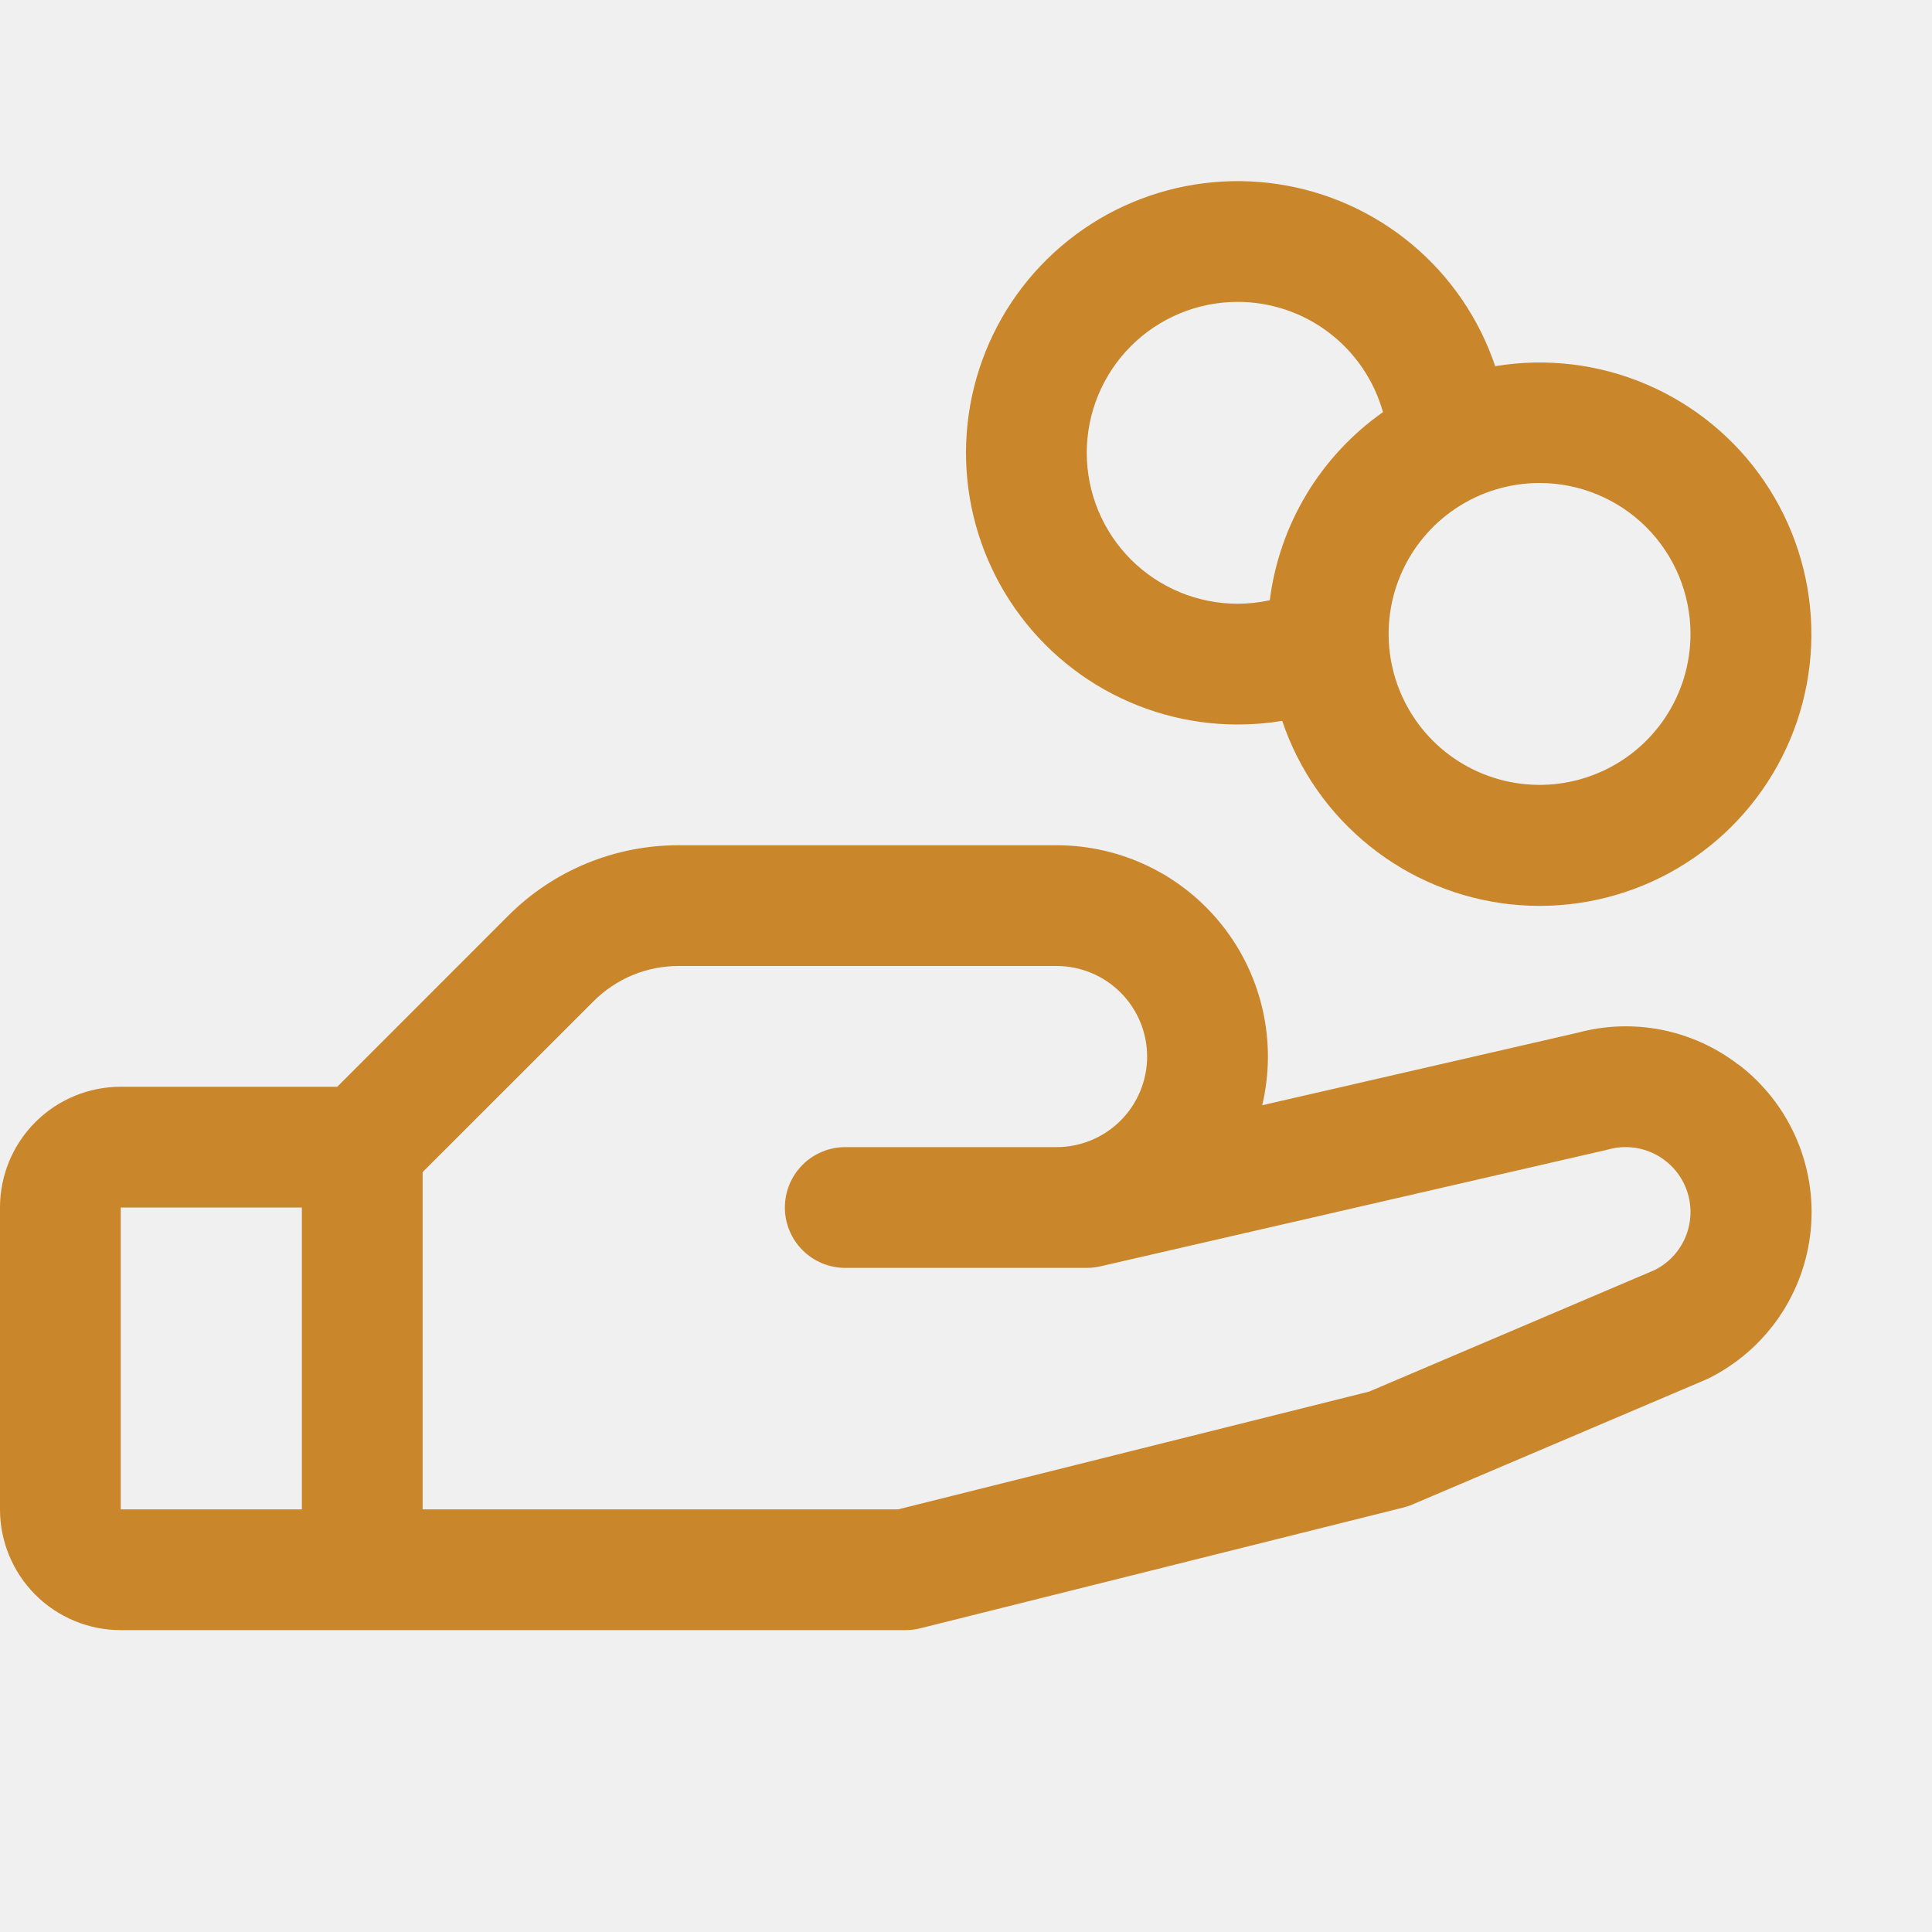
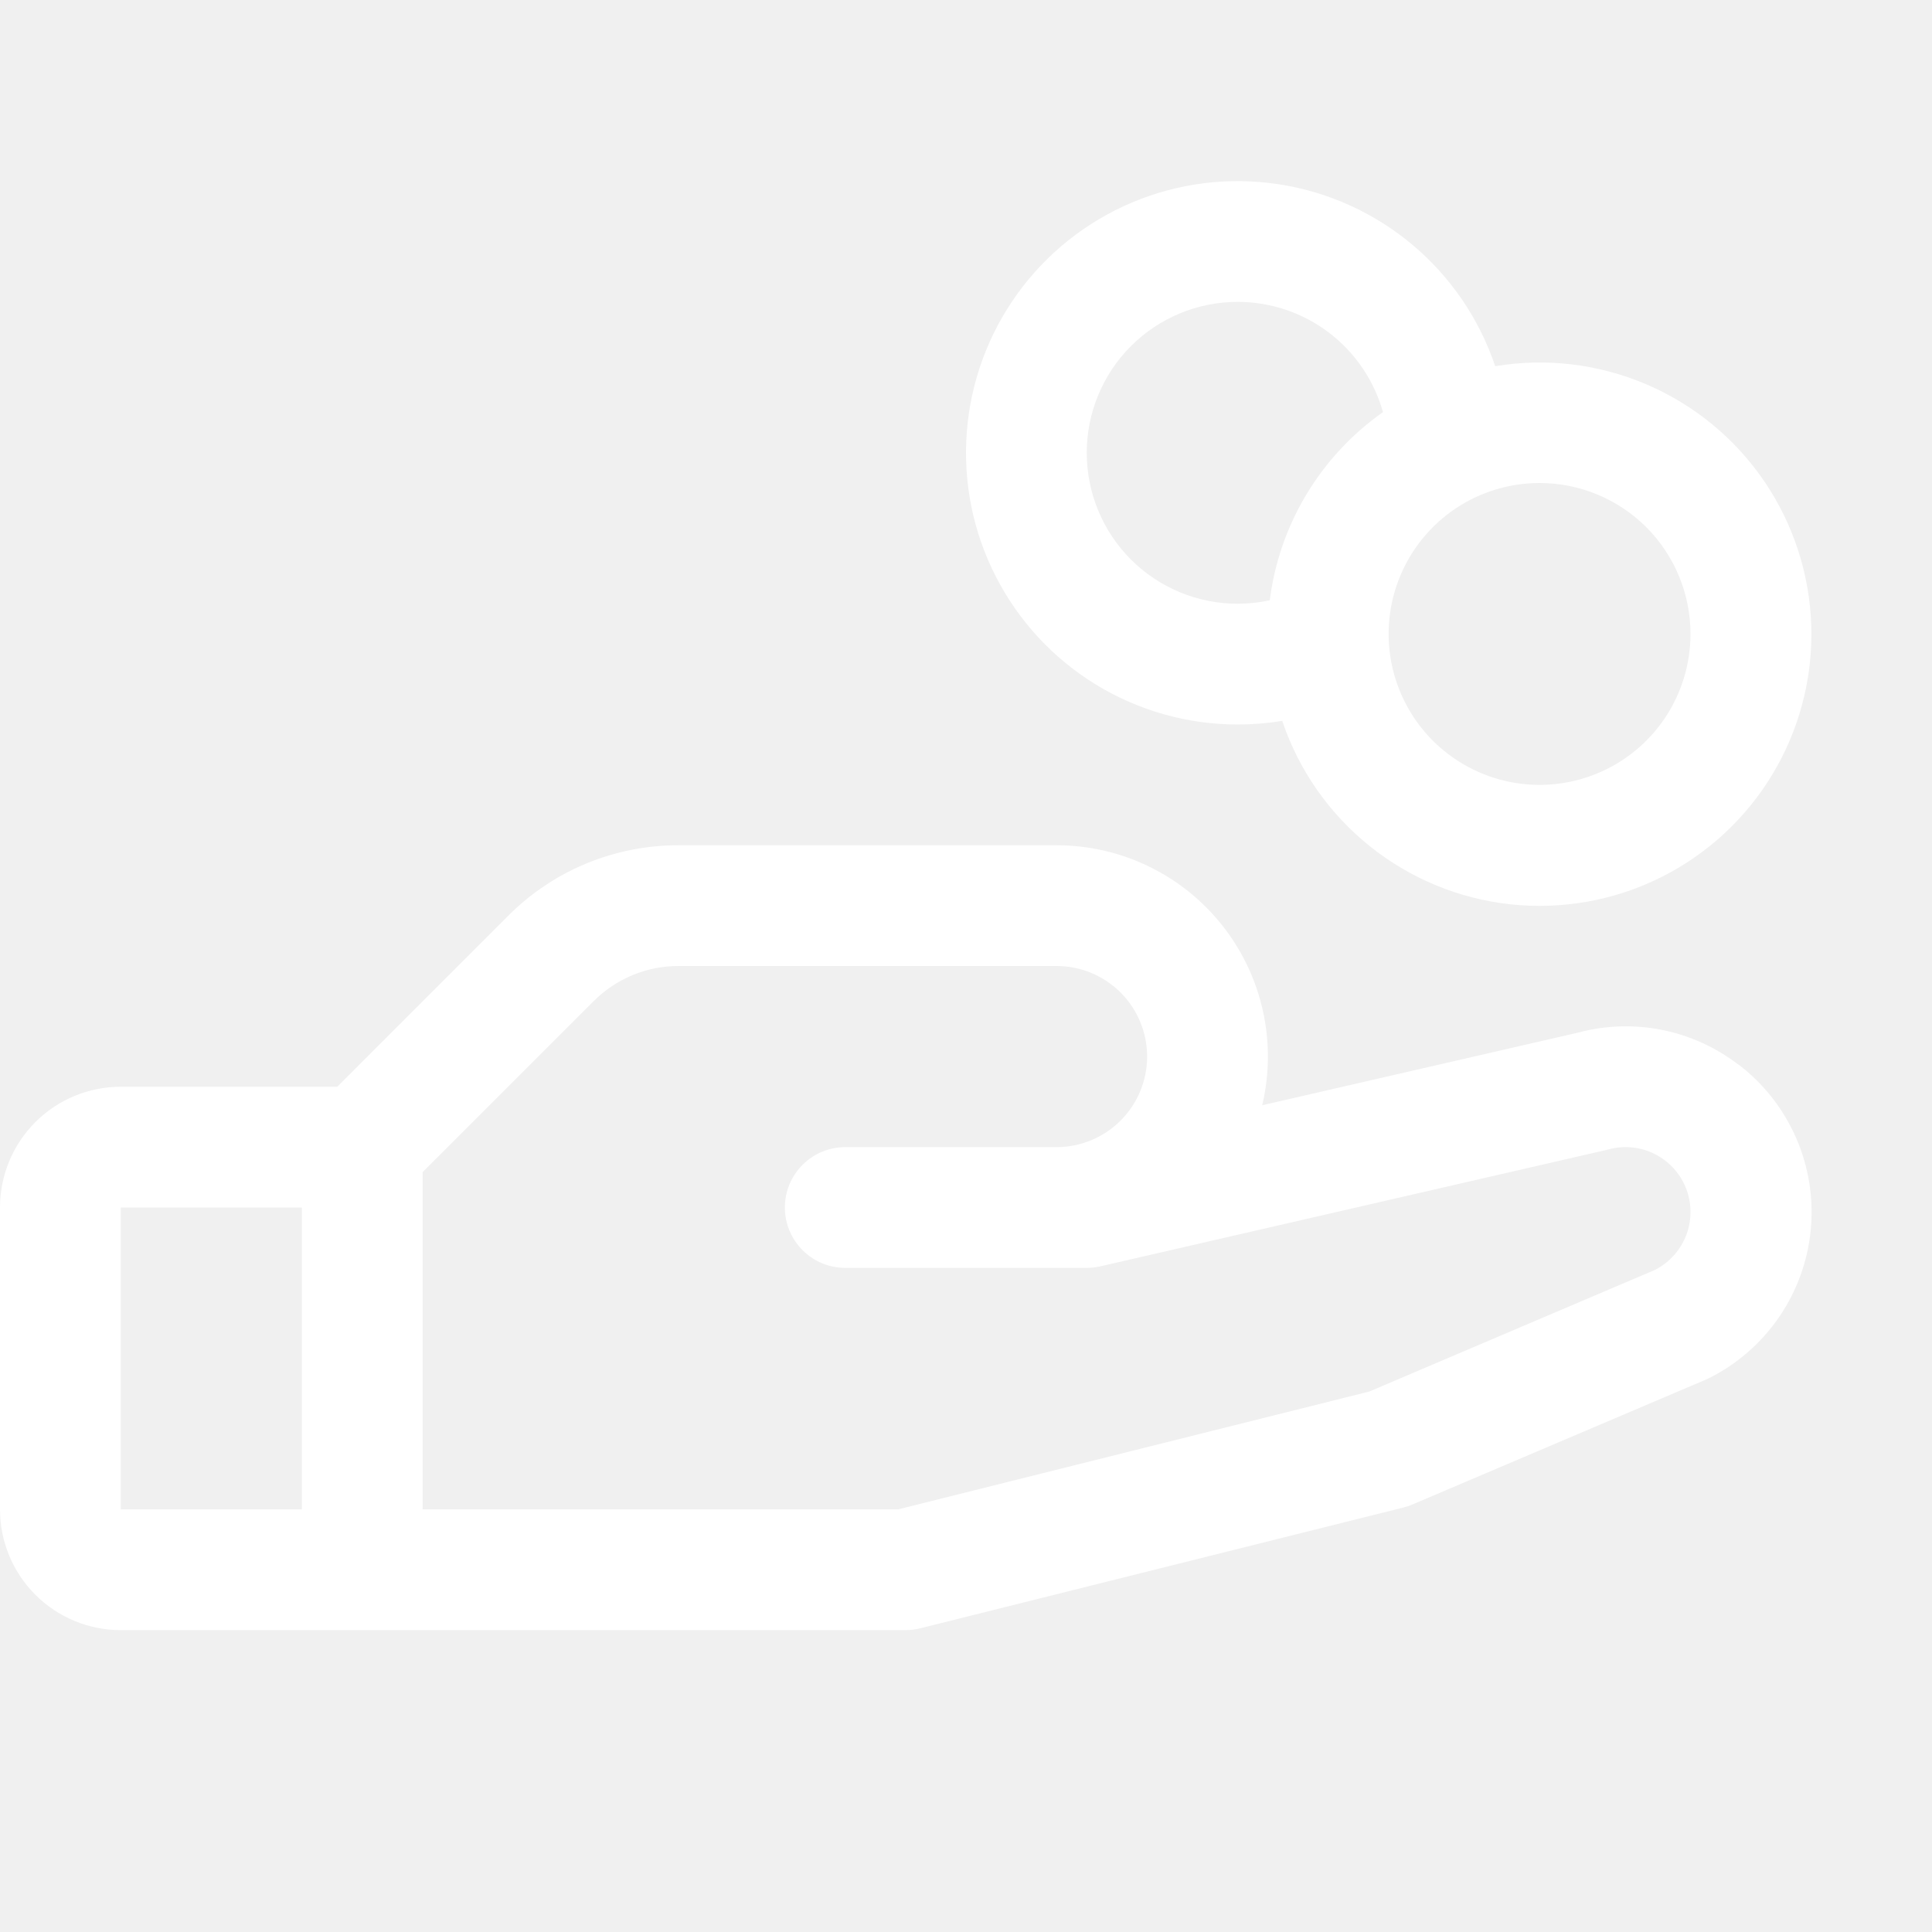
<svg xmlns="http://www.w3.org/2000/svg" width="56" height="56" viewBox="0 0 56 56" fill="none">
  <g clip-path="url(#clip0_248_476)">
-     <path d="M50.385 30.857C49.733 30.356 48.975 30.012 48.17 29.851C47.364 29.691 46.532 29.718 45.738 29.932L36.586 32.036C36.799 31.136 36.806 30.2 36.605 29.298C36.405 28.395 36.003 27.55 35.429 26.825C34.856 26.1 34.126 25.514 33.294 25.112C32.462 24.709 31.549 24.5 30.625 24.5H19.674C18.755 24.498 17.844 24.678 16.994 25.029C16.144 25.381 15.373 25.898 14.724 26.55L9.776 31.5H3.5C2.572 31.5 1.681 31.869 1.025 32.525C0.369 33.181 0 34.072 0 35L0 43.75C0 44.678 0.369 45.569 1.025 46.225C1.681 46.881 2.572 47.25 3.5 47.25H26.25C26.393 47.25 26.536 47.232 26.674 47.197L40.674 43.697C40.764 43.676 40.851 43.647 40.935 43.61L49.438 39.992L49.534 39.948C50.351 39.54 51.051 38.93 51.567 38.177C52.084 37.423 52.4 36.55 52.486 35.641C52.572 34.731 52.425 33.815 52.059 32.978C51.693 32.141 51.12 31.411 50.393 30.857H50.385ZM3.5 35H8.75V43.75H3.5V35ZM48 36.796L39.688 40.335L26.031 43.75H12.25V33.974L17.2 29.026C17.524 28.7 17.91 28.441 18.334 28.265C18.759 28.088 19.215 27.998 19.674 28H30.625C31.321 28 31.989 28.277 32.481 28.769C32.973 29.261 33.25 29.929 33.25 30.625C33.25 31.321 32.973 31.989 32.481 32.481C31.989 32.973 31.321 33.25 30.625 33.25H24.5C24.036 33.25 23.591 33.434 23.263 33.763C22.934 34.091 22.75 34.536 22.75 35C22.75 35.464 22.934 35.909 23.263 36.237C23.591 36.566 24.036 36.75 24.5 36.75H31.5C31.632 36.75 31.763 36.735 31.892 36.706L46.548 33.335L46.616 33.318C47.063 33.194 47.541 33.239 47.956 33.446C48.372 33.653 48.697 34.006 48.868 34.438C49.039 34.869 49.044 35.349 48.883 35.784C48.721 36.22 48.405 36.58 47.994 36.796H48ZM35.875 21C36.307 21 36.739 20.965 37.166 20.895C37.645 22.32 38.523 23.578 39.696 24.52C40.868 25.463 42.285 26.049 43.78 26.212C45.275 26.373 46.786 26.104 48.132 25.435C49.479 24.766 50.606 23.725 51.38 22.436C52.155 21.147 52.543 19.663 52.501 18.16C52.458 16.656 51.986 15.197 51.14 13.953C50.295 12.71 49.11 11.735 47.728 11.143C46.345 10.551 44.822 10.367 43.339 10.614C42.877 9.241 42.045 8.021 40.935 7.091C39.824 6.16 38.479 5.553 37.046 5.338C35.613 5.122 34.149 5.306 32.814 5.869C31.479 6.432 30.325 7.353 29.48 8.529C28.634 9.706 28.13 11.093 28.022 12.538C27.914 13.983 28.206 15.429 28.868 16.718C29.529 18.008 30.533 19.09 31.769 19.845C33.005 20.6 34.426 21 35.875 21ZM49 18.375C49 19.24 48.743 20.086 48.263 20.806C47.782 21.525 47.099 22.086 46.299 22.417C45.5 22.748 44.62 22.835 43.772 22.666C42.923 22.497 42.143 22.081 41.531 21.469C40.92 20.857 40.503 20.077 40.334 19.229C40.165 18.38 40.252 17.5 40.583 16.701C40.914 15.901 41.475 15.218 42.194 14.737C42.914 14.257 43.76 14 44.625 14C45.785 14 46.898 14.461 47.719 15.281C48.539 16.102 49 17.215 49 18.375ZM35.875 8.75C36.829 8.75 37.758 9.063 38.518 9.64C39.278 10.217 39.829 11.027 40.086 11.946C39.19 12.577 38.435 13.387 37.87 14.326C37.305 15.265 36.942 16.312 36.805 17.399C36.499 17.465 36.188 17.499 35.875 17.5C34.715 17.5 33.602 17.039 32.781 16.219C31.961 15.398 31.5 14.285 31.5 13.125C31.5 11.965 31.961 10.852 32.781 10.031C33.602 9.211 34.715 8.75 35.875 8.75Z" fill="#C9862B" />
+     <path d="M50.385 30.857C49.733 30.356 48.975 30.012 48.17 29.851C47.364 29.691 46.532 29.718 45.738 29.932L36.586 32.036C36.799 31.136 36.806 30.2 36.605 29.298C36.405 28.395 36.003 27.55 35.429 26.825C34.856 26.1 34.126 25.514 33.294 25.112C32.462 24.709 31.549 24.5 30.625 24.5H19.674C18.755 24.498 17.844 24.678 16.994 25.029C16.144 25.381 15.373 25.898 14.724 26.55L9.776 31.5H3.5C2.572 31.5 1.681 31.869 1.025 32.525C0.369 33.181 0 34.072 0 35L0 43.75C0 44.678 0.369 45.569 1.025 46.225C1.681 46.881 2.572 47.25 3.5 47.25H26.25C26.393 47.25 26.536 47.232 26.674 47.197L40.674 43.697C40.764 43.676 40.851 43.647 40.935 43.61L49.438 39.992L49.534 39.948C50.351 39.54 51.051 38.93 51.567 38.177C52.084 37.423 52.4 36.55 52.486 35.641C52.572 34.731 52.425 33.815 52.059 32.978C51.693 32.141 51.12 31.411 50.393 30.857H50.385ZM3.5 35H8.75V43.75H3.5V35ZM48 36.796L39.688 40.335L26.031 43.75H12.25V33.974L17.2 29.026C17.524 28.7 17.91 28.441 18.334 28.265C18.759 28.088 19.215 27.998 19.674 28H30.625C31.321 28 31.989 28.277 32.481 28.769C32.973 29.261 33.25 29.929 33.25 30.625C33.25 31.321 32.973 31.989 32.481 32.481C31.989 32.973 31.321 33.25 30.625 33.25H24.5C24.036 33.25 23.591 33.434 23.263 33.763C22.934 34.091 22.75 34.536 22.75 35C22.75 35.464 22.934 35.909 23.263 36.237C23.591 36.566 24.036 36.75 24.5 36.75H31.5C31.632 36.75 31.763 36.735 31.892 36.706L46.548 33.335L46.616 33.318C47.063 33.194 47.541 33.239 47.956 33.446C48.372 33.653 48.697 34.006 48.868 34.438C49.039 34.869 49.044 35.349 48.883 35.784C48.721 36.22 48.405 36.58 47.994 36.796H48ZM35.875 21C36.307 21 36.739 20.965 37.166 20.895C37.645 22.32 38.523 23.578 39.696 24.52C40.868 25.463 42.285 26.049 43.78 26.212C45.275 26.373 46.786 26.104 48.132 25.435C49.479 24.766 50.606 23.725 51.38 22.436C52.155 21.147 52.543 19.663 52.501 18.16C52.458 16.656 51.986 15.197 51.14 13.953C50.295 12.71 49.11 11.735 47.728 11.143C46.345 10.551 44.822 10.367 43.339 10.614C42.877 9.241 42.045 8.021 40.935 7.091C39.824 6.16 38.479 5.553 37.046 5.338C35.613 5.122 34.149 5.306 32.814 5.869C31.479 6.432 30.325 7.353 29.48 8.529C28.634 9.706 28.13 11.093 28.022 12.538C27.914 13.983 28.206 15.429 28.868 16.718C29.529 18.008 30.533 19.09 31.769 19.845C33.005 20.6 34.426 21 35.875 21ZM49 18.375C49 19.24 48.743 20.086 48.263 20.806C47.782 21.525 47.099 22.086 46.299 22.417C45.5 22.748 44.62 22.835 43.772 22.666C42.923 22.497 42.143 22.081 41.531 21.469C40.92 20.857 40.503 20.077 40.334 19.229C40.165 18.38 40.252 17.5 40.583 16.701C40.914 15.901 41.475 15.218 42.194 14.737C42.914 14.257 43.76 14 44.625 14C45.785 14 46.898 14.461 47.719 15.281C48.539 16.102 49 17.215 49 18.375ZM35.875 8.75C36.829 8.75 37.758 9.063 38.518 9.64C39.278 10.217 39.829 11.027 40.086 11.946C39.19 12.577 38.435 13.387 37.87 14.326C37.305 15.265 36.942 16.312 36.805 17.399C36.499 17.465 36.188 17.499 35.875 17.5C34.715 17.5 33.602 17.039 32.781 16.219C31.961 15.398 31.5 14.285 31.5 13.125C31.5 11.965 31.961 10.852 32.781 10.031C33.602 9.211 34.715 8.75 35.875 8.75Z" fill="#ffffff" />
  </g>
  <defs>
    <clipPath id="clip0_248_476">
      <rect width="56" height="56" fill="white" />
    </clipPath>
  </defs>
</svg>
